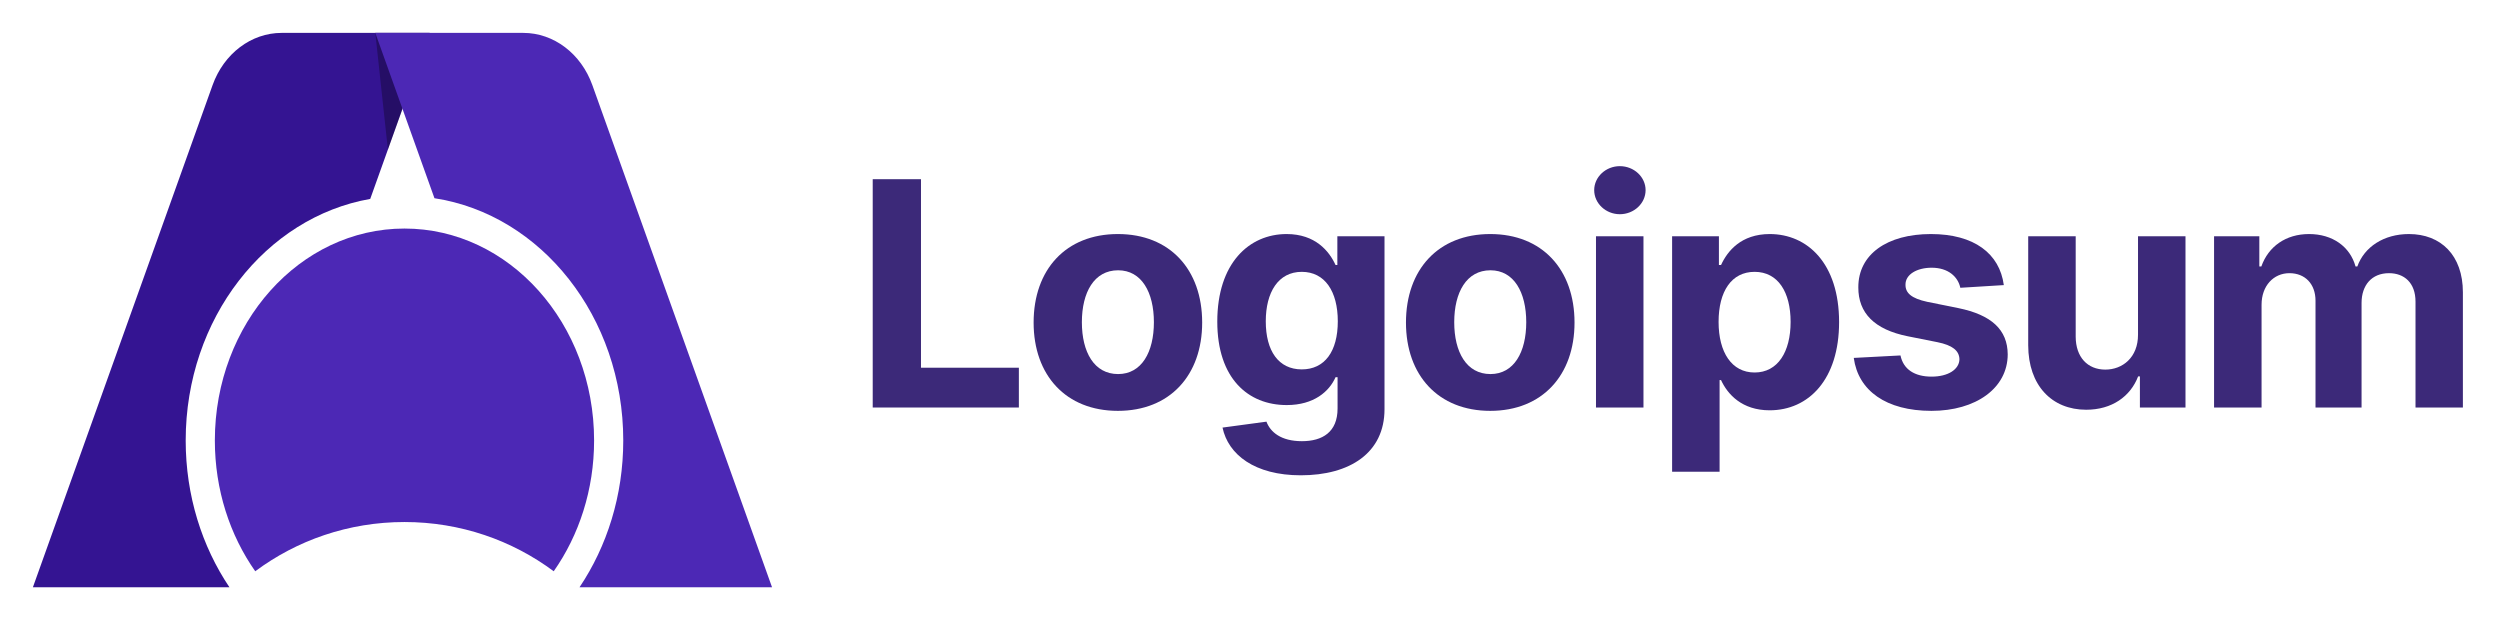
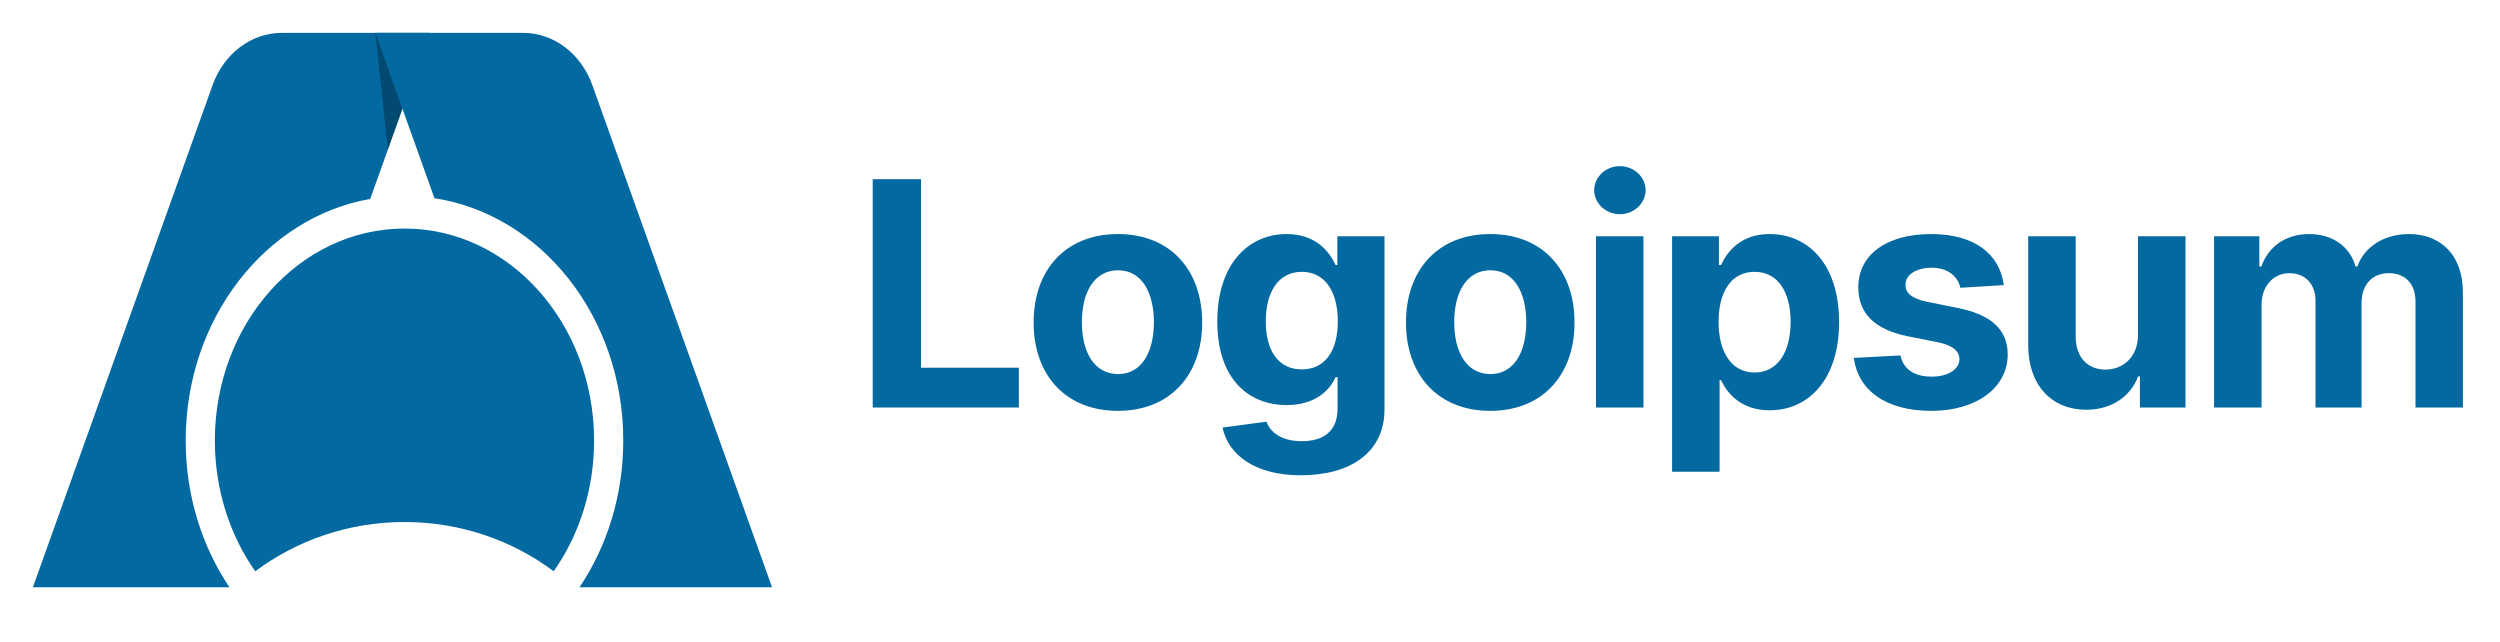
<svg xmlns="http://www.w3.org/2000/svg" id="logo-30" width="152" height="39" viewBox="0 0 152 39" fill="none">
-   <path d="M53.061 24.777H61.947V22.357H55.996V10.895H53.061V24.777Z" class="cneutral" fill="#3C2979" />
-   <path d="M67.968 24.98C71.126 24.98 73.092 22.818 73.092 19.612C73.092 16.386 71.126 14.23 67.968 14.23C64.809 14.23 62.844 16.386 62.844 19.612C62.844 22.818 64.809 24.98 67.968 24.98ZM67.981 22.743C66.524 22.743 65.778 21.408 65.778 19.591C65.778 17.775 66.524 16.433 67.981 16.433C69.412 16.433 70.157 17.775 70.157 19.591C70.157 21.408 69.412 22.743 67.981 22.743Z" class="cneutral" fill="#3C2979" />
-   <path d="M79.087 28.898C82.063 28.898 84.178 27.542 84.178 24.878V14.366H81.311V16.114H81.202C80.816 15.267 79.969 14.23 78.227 14.23C75.942 14.23 74.011 16.006 74.011 19.551C74.011 23.014 75.888 24.628 78.233 24.628C79.894 24.628 80.823 23.794 81.202 22.933H81.324V24.838C81.324 26.268 80.409 26.824 79.155 26.824C77.881 26.824 77.237 26.268 77 25.637L74.329 25.997C74.675 27.637 76.281 28.898 79.087 28.898ZM79.148 22.459C77.732 22.459 76.959 21.334 76.959 19.537C76.959 17.768 77.718 16.528 79.148 16.528C80.551 16.528 81.338 17.714 81.338 19.537C81.338 21.374 80.538 22.459 79.148 22.459Z" class="cneutral" fill="#3C2979" />
-   <path d="M90.607 24.98C93.765 24.98 95.731 22.818 95.731 19.612C95.731 16.386 93.765 14.23 90.607 14.23C87.448 14.23 85.483 16.386 85.483 19.612C85.483 22.818 87.448 24.98 90.607 24.98ZM90.62 22.743C89.163 22.743 88.417 21.408 88.417 19.591C88.417 17.775 89.163 16.433 90.62 16.433C92.05 16.433 92.796 17.775 92.796 19.591C92.796 21.408 92.05 22.743 90.62 22.743Z" class="cneutral" fill="#3C2979" />
-   <path d="M97.036 24.777H99.923V14.366H97.036V24.777ZM98.486 13.024C99.347 13.024 100.052 12.366 100.052 11.56C100.052 10.76 99.347 10.102 98.486 10.102C97.632 10.102 96.927 10.76 96.927 11.56C96.927 12.366 97.632 13.024 98.486 13.024Z" class="cneutral" fill="#3C2979" />
-   <path d="M101.664 28.681H104.551V23.109H104.639C105.039 23.977 105.913 24.946 107.594 24.946C109.967 24.946 111.817 23.069 111.817 19.585C111.817 16.006 109.885 14.23 107.601 14.23C105.859 14.23 105.026 15.267 104.639 16.114H104.51V14.366H101.664V28.681ZM104.49 19.571C104.49 17.714 105.276 16.528 106.679 16.528C108.11 16.528 108.869 17.768 108.869 19.571C108.869 21.388 108.096 22.648 106.679 22.648C105.29 22.648 104.49 21.428 104.49 19.571Z" class="cneutral" fill="#3C2979" />
-   <path d="M121.832 17.334C121.574 15.416 120.029 14.23 117.399 14.23C114.735 14.23 112.98 15.464 112.986 17.47C112.98 19.029 113.962 20.039 115.996 20.446L117.799 20.805C118.707 20.988 119.121 21.32 119.134 21.842C119.121 22.459 118.45 22.899 117.44 22.899C116.409 22.899 115.725 22.459 115.549 21.611L112.709 21.761C112.98 23.753 114.674 24.98 117.433 24.98C120.13 24.98 122.062 23.604 122.069 21.55C122.062 20.046 121.079 19.144 119.06 18.731L117.175 18.351C116.206 18.141 115.847 17.809 115.854 17.307C115.847 16.684 116.552 16.277 117.446 16.277C118.45 16.277 119.046 16.826 119.188 17.497L121.832 17.334Z" class="cneutral" fill="#3C2979" />
-   <path d="M129.991 20.344C129.998 21.74 129.042 22.472 128.005 22.472C126.914 22.472 126.209 21.706 126.202 20.479V14.366H123.315V20.995C123.321 23.428 124.745 24.912 126.839 24.912C128.405 24.912 129.53 24.106 129.998 22.886H130.106V24.777H132.878V14.366H129.991V20.344Z" class="cneutral" fill="#3C2979" />
-   <path d="M134.615 24.777H137.503V18.527C137.503 17.375 138.235 16.609 139.197 16.609C140.146 16.609 140.783 17.26 140.783 18.283V24.777H143.583V18.419C143.583 17.341 144.2 16.609 145.25 16.609C146.172 16.609 146.863 17.185 146.863 18.344V24.777H149.744V17.775C149.744 15.518 148.402 14.23 146.463 14.23C144.938 14.23 143.752 15.01 143.325 16.203H143.217C142.885 14.996 141.82 14.23 140.39 14.23C138.987 14.23 137.923 14.976 137.489 16.203H137.367V14.366H134.615V24.777Z" class="cneutral" fill="#3C2979" />
-   <path d="M17.123 2L26.122 2L22.51 12.094C16.152 13.211 11.29 19.363 11.29 26.783C11.29 30.131 12.279 33.22 13.949 35.705L2 35.705L12.924 5.178C13.611 3.259 15.274 2 17.123 2Z" class="ccompli1" fill="#341492" />
+   <path d="M53.061 24.777H61.947V22.357H55.996V10.895H53.061V24.777Z" class="cneutral" fill="#0369a1" />
+   <path d="M67.968 24.98C71.126 24.98 73.092 22.818 73.092 19.612C73.092 16.386 71.126 14.23 67.968 14.23C64.809 14.23 62.844 16.386 62.844 19.612C62.844 22.818 64.809 24.98 67.968 24.98ZM67.981 22.743C66.524 22.743 65.778 21.408 65.778 19.591C65.778 17.775 66.524 16.433 67.981 16.433C69.412 16.433 70.157 17.775 70.157 19.591C70.157 21.408 69.412 22.743 67.981 22.743Z" class="cneutral" fill="#0369a1" />
+   <path d="M79.087 28.898C82.063 28.898 84.178 27.542 84.178 24.878V14.366H81.311V16.114H81.202C80.816 15.267 79.969 14.23 78.227 14.23C75.942 14.23 74.011 16.006 74.011 19.551C74.011 23.014 75.888 24.628 78.233 24.628C79.894 24.628 80.823 23.794 81.202 22.933H81.324V24.838C81.324 26.268 80.409 26.824 79.155 26.824C77.881 26.824 77.237 26.268 77 25.637L74.329 25.997C74.675 27.637 76.281 28.898 79.087 28.898ZM79.148 22.459C77.732 22.459 76.959 21.334 76.959 19.537C76.959 17.768 77.718 16.528 79.148 16.528C80.551 16.528 81.338 17.714 81.338 19.537C81.338 21.374 80.538 22.459 79.148 22.459Z" class="cneutral" fill="#0369a1" />
+   <path d="M90.607 24.98C93.765 24.98 95.731 22.818 95.731 19.612C95.731 16.386 93.765 14.23 90.607 14.23C87.448 14.23 85.483 16.386 85.483 19.612C85.483 22.818 87.448 24.98 90.607 24.98ZM90.62 22.743C89.163 22.743 88.417 21.408 88.417 19.591C88.417 17.775 89.163 16.433 90.62 16.433C92.05 16.433 92.796 17.775 92.796 19.591C92.796 21.408 92.05 22.743 90.62 22.743Z" class="cneutral" fill="#0369a1" />
+   <path d="M97.036 24.777H99.923V14.366H97.036V24.777ZM98.486 13.024C99.347 13.024 100.052 12.366 100.052 11.56C100.052 10.76 99.347 10.102 98.486 10.102C97.632 10.102 96.927 10.76 96.927 11.56C96.927 12.366 97.632 13.024 98.486 13.024Z" class="cneutral" fill="#0369a1" />
+   <path d="M101.664 28.681H104.551V23.109H104.639C105.039 23.977 105.913 24.946 107.594 24.946C109.967 24.946 111.817 23.069 111.817 19.585C111.817 16.006 109.885 14.23 107.601 14.23C105.859 14.23 105.026 15.267 104.639 16.114H104.51V14.366H101.664V28.681ZM104.49 19.571C104.49 17.714 105.276 16.528 106.679 16.528C108.11 16.528 108.869 17.768 108.869 19.571C108.869 21.388 108.096 22.648 106.679 22.648C105.29 22.648 104.49 21.428 104.49 19.571Z" class="cneutral" fill="#0369a1" />
+   <path d="M121.832 17.334C121.574 15.416 120.029 14.23 117.399 14.23C114.735 14.23 112.98 15.464 112.986 17.47C112.98 19.029 113.962 20.039 115.996 20.446L117.799 20.805C118.707 20.988 119.121 21.32 119.134 21.842C119.121 22.459 118.45 22.899 117.44 22.899C116.409 22.899 115.725 22.459 115.549 21.611L112.709 21.761C112.98 23.753 114.674 24.98 117.433 24.98C120.13 24.98 122.062 23.604 122.069 21.55C122.062 20.046 121.079 19.144 119.06 18.731L117.175 18.351C116.206 18.141 115.847 17.809 115.854 17.307C115.847 16.684 116.552 16.277 117.446 16.277C118.45 16.277 119.046 16.826 119.188 17.497L121.832 17.334Z" class="cneutral" fill="#0369a1" />
+   <path d="M129.991 20.344C129.998 21.74 129.042 22.472 128.005 22.472C126.914 22.472 126.209 21.706 126.202 20.479V14.366H123.315V20.995C123.321 23.428 124.745 24.912 126.839 24.912C128.405 24.912 129.53 24.106 129.998 22.886H130.106V24.777H132.878V14.366H129.991V20.344Z" class="cneutral" fill="#0369a1" />
+   <path d="M134.615 24.777H137.503V18.527C137.503 17.375 138.235 16.609 139.197 16.609C140.146 16.609 140.783 17.26 140.783 18.283V24.777H143.583V18.419C143.583 17.341 144.2 16.609 145.25 16.609C146.172 16.609 146.863 17.185 146.863 18.344V24.777H149.744V17.775C149.744 15.518 148.402 14.23 146.463 14.23C144.938 14.23 143.752 15.01 143.325 16.203H143.217C142.885 14.996 141.82 14.23 140.39 14.23C138.987 14.23 137.923 14.976 137.489 16.203H137.367V14.366H134.615V24.777Z" class="cneutral" fill="#0369a1" />
+   <path d="M17.123 2L26.122 2L22.51 12.094C16.152 13.211 11.29 19.363 11.29 26.783C11.29 30.131 12.279 33.22 13.949 35.705L2 35.705L12.924 5.178C13.611 3.259 15.274 2 17.123 2Z" class="ccompli1" fill="#0369a1" />
  <path d="M26.122 2L23.583 9.094L22.818 2L26.122 2Z" fill="black" fill-opacity="0.3" />
-   <path d="M31.817 2L22.818 2L26.415 12.052C32.899 13.045 37.894 19.262 37.894 26.783C37.894 30.131 36.905 33.22 35.235 35.705L46.94 35.705L36.016 5.178C35.329 3.259 33.666 2 31.817 2Z" class="ccustom" fill="#4C28B5" />
-   <path d="M15.518 34.733C13.98 32.543 13.063 29.783 13.063 26.783C13.063 19.666 18.225 13.896 24.592 13.896C30.959 13.896 36.121 19.666 36.121 26.783C36.121 29.783 35.204 32.543 33.666 34.733C31.142 32.854 27.999 31.739 24.592 31.739C21.185 31.739 18.043 32.854 15.518 34.733Z" class="ccustom" fill="#4C28B5" />
+   <path d="M31.817 2L22.818 2L26.415 12.052C32.899 13.045 37.894 19.262 37.894 26.783C37.894 30.131 36.905 33.22 35.235 35.705L46.94 35.705L36.016 5.178C35.329 3.259 33.666 2 31.817 2Z" class="ccustom" fill="#0369a1" />
+   <path d="M15.518 34.733C13.98 32.543 13.063 29.783 13.063 26.783C13.063 19.666 18.225 13.896 24.592 13.896C30.959 13.896 36.121 19.666 36.121 26.783C36.121 29.783 35.204 32.543 33.666 34.733C31.142 32.854 27.999 31.739 24.592 31.739C21.185 31.739 18.043 32.854 15.518 34.733Z" class="ccustom" fill="#0369a1" />
</svg>
